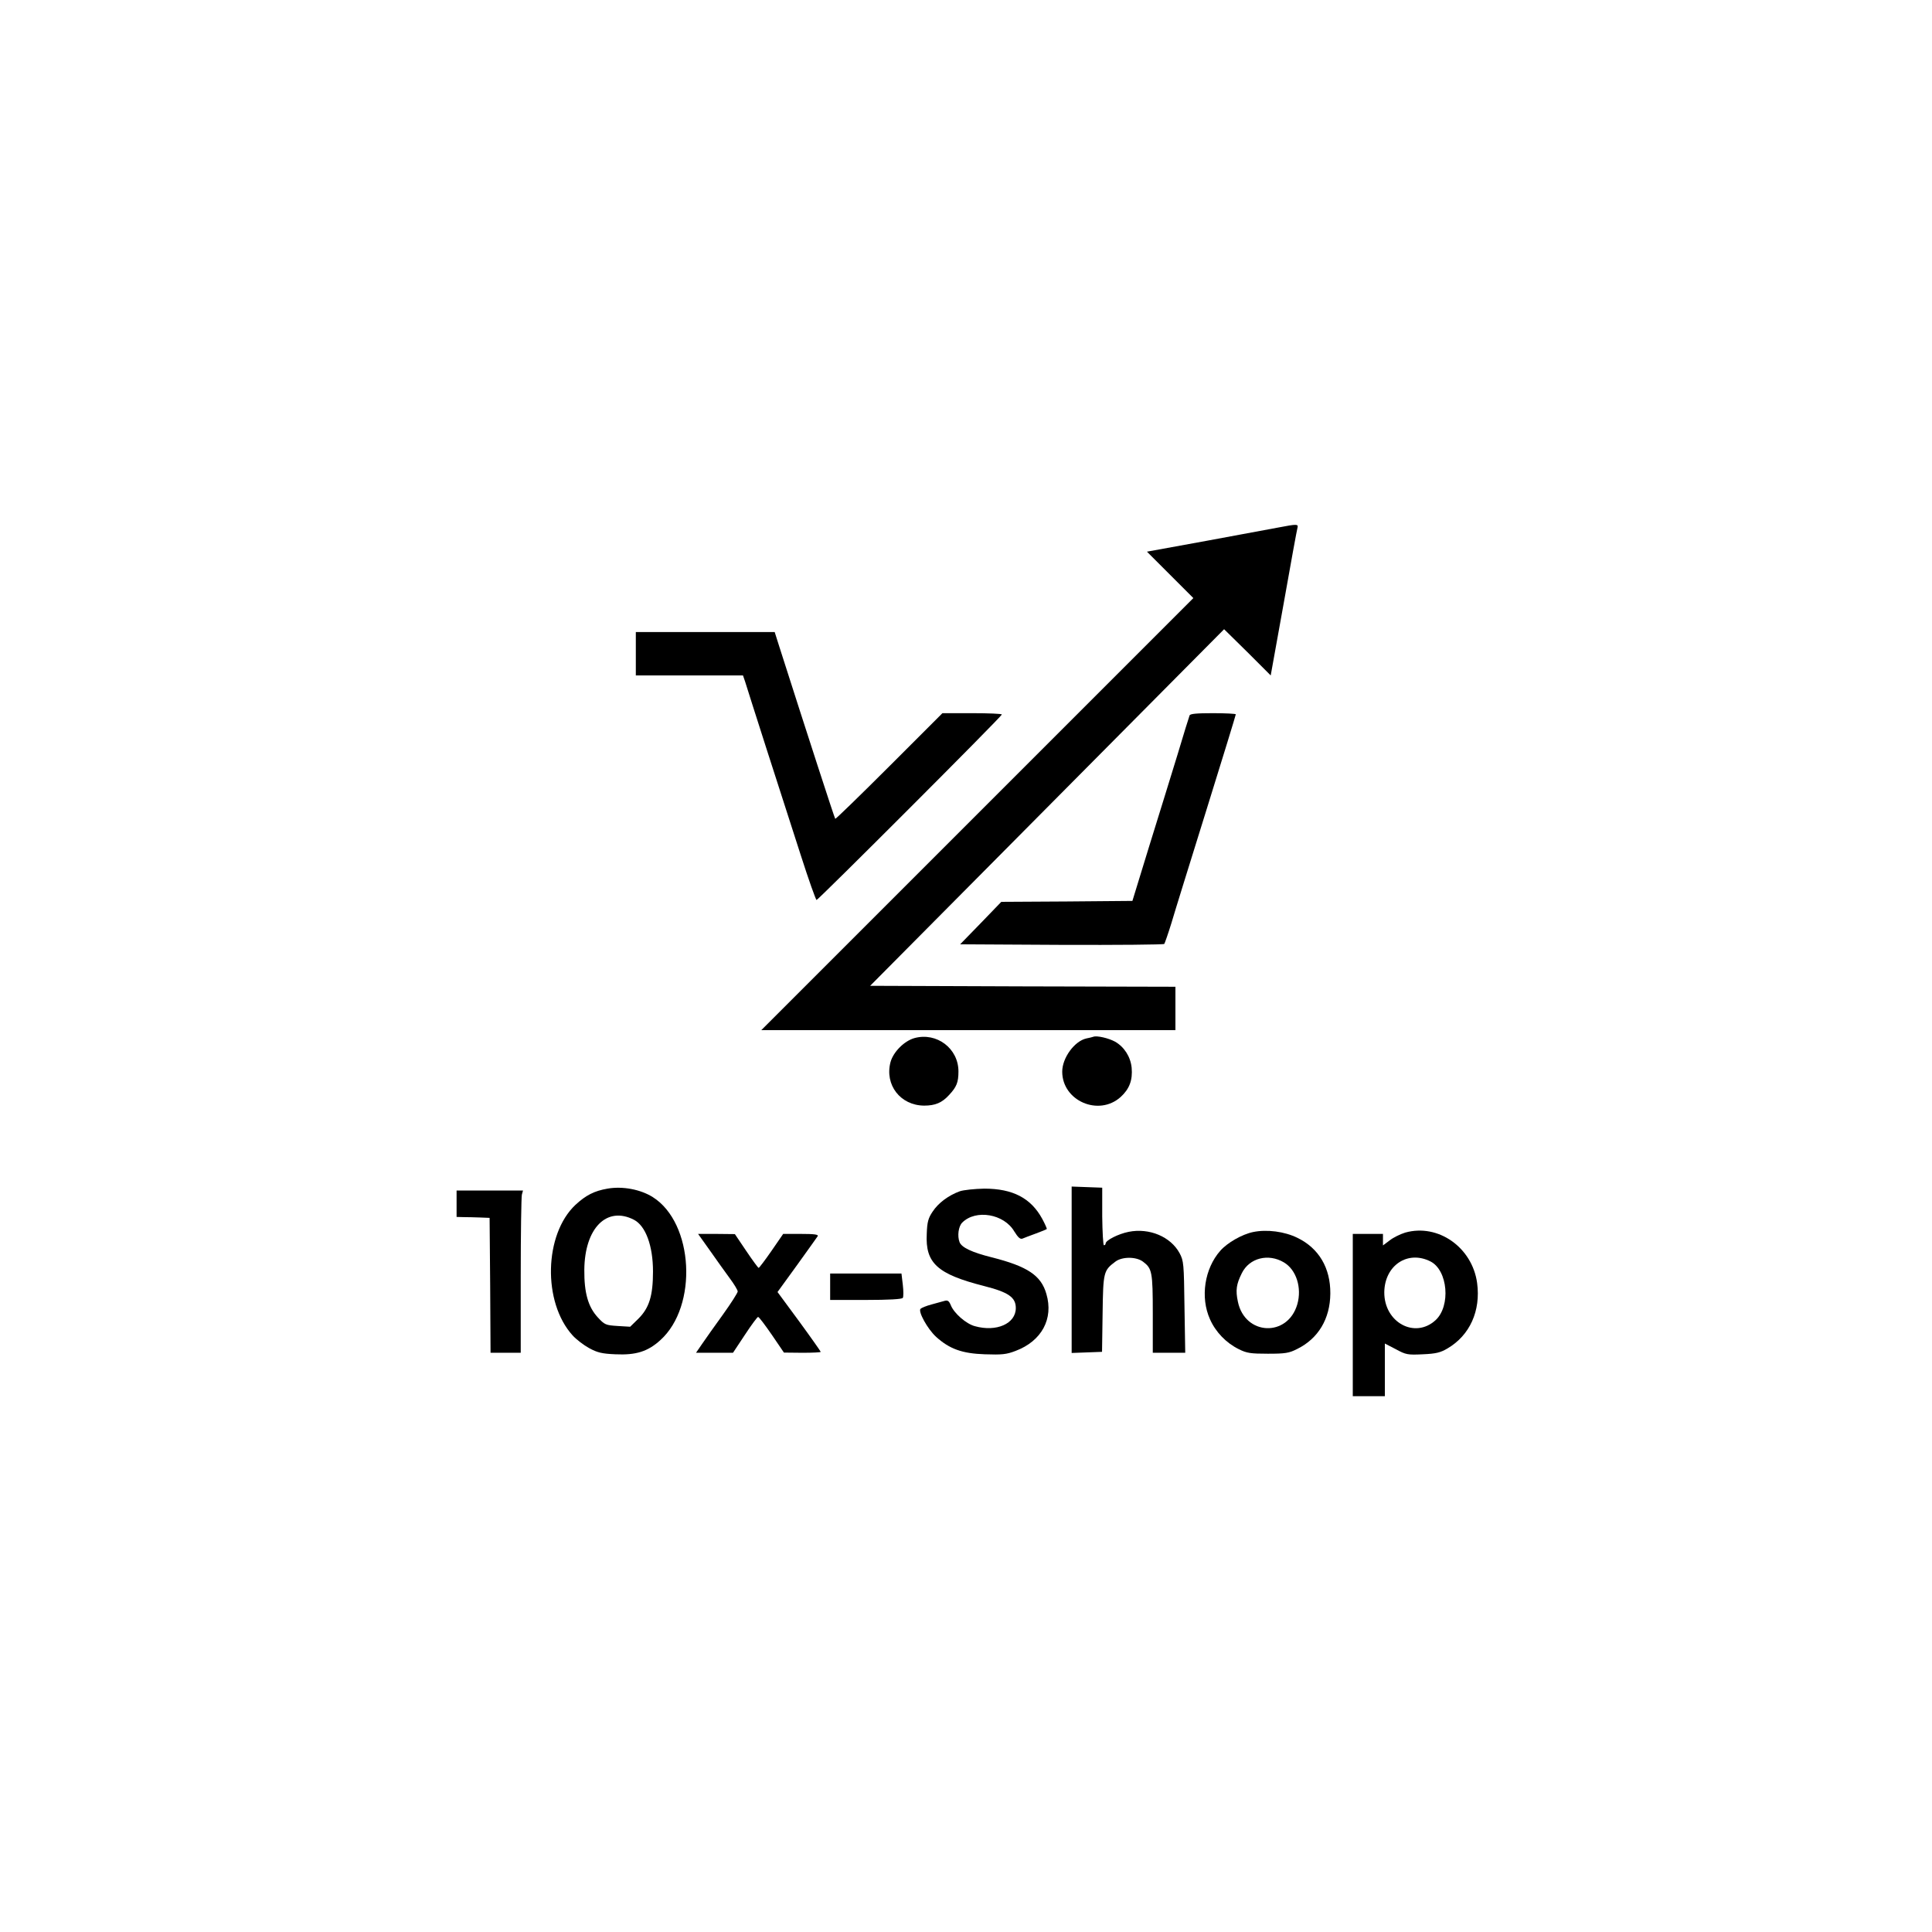
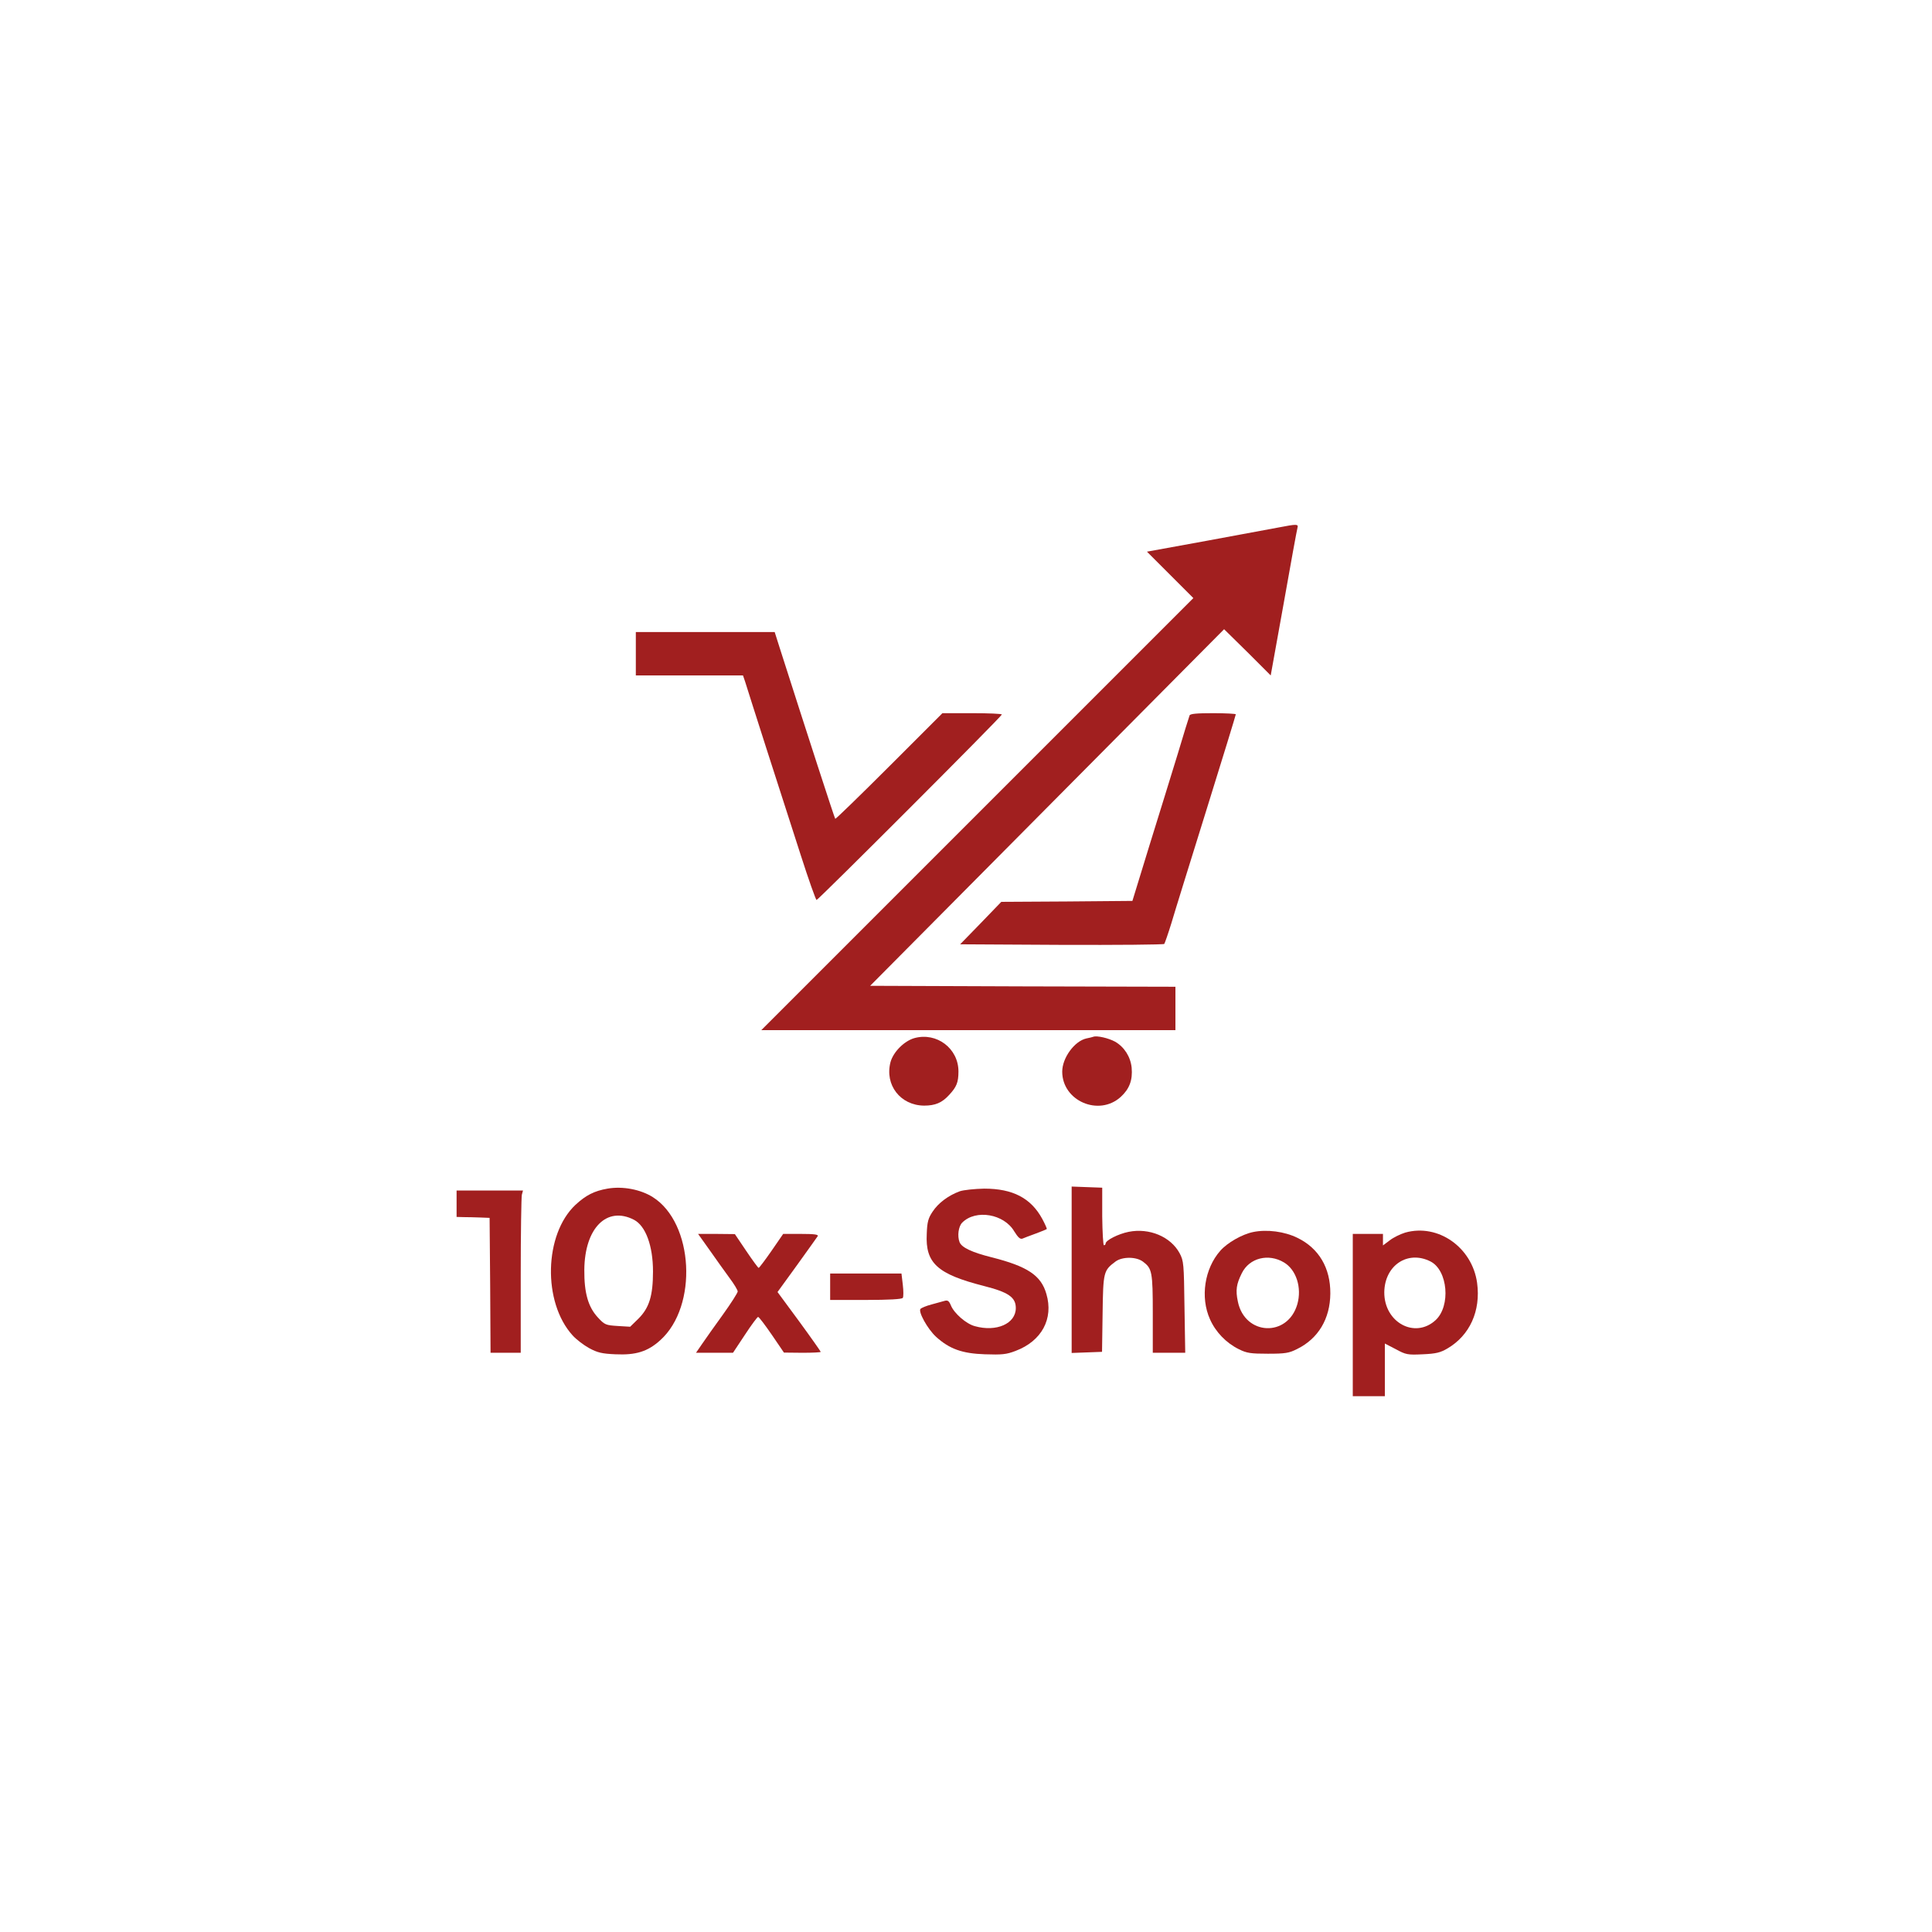
<svg xmlns="http://www.w3.org/2000/svg" version="1.0" width="1024pt" height="1024pt" viewBox="0 0 1024 1024" preserveAspectRatio="xMidYMid meet">
-   <g transform="translate(0,1024) scale(0.1,-0.1)" fill="#000000" stroke="none">
+   <g transform="translate(0,1024) scale(0.1,-0.1)" fill="#a11f1f" stroke="none">
    <path d="M6775 7444 c-38 -7 -211 -39 -383 -71 l-313 -57 123 -123 123 -123 -1145 -1145 -1145 -1145 1098 0 1097 0 0 115 0 115 -809 2 -809 3 938 945 938 945 124 -122 123 -123 69 383 c37 210 70 390 73 400 5 20 -3 20 -102 1z" />
    <path d="M3370 6775 l0 -115 284 0 284 0 11 -32 c5 -18 57 -179 114 -358 58 -179 139 -432 181 -562 42 -131 80 -238 84 -238 9 0 982 973 982 983 0 4 -71 7 -157 7 l-158 0 -282 -282 c-155 -155 -284 -280 -286 -278 -4 4 -148 448 -295 908 l-26 82 -368 0 -368 0 0 -115z" />
    <path d="M6305 6448 c-3 -7 -32 -101 -64 -208 -33 -107 -100 -325 -150 -485 l-89 -290 -347 -3 -348 -2 -109 -113 -109 -112 538 -3 c295 -1 540 1 544 5 3 5 20 53 37 108 16 55 100 325 186 601 86 276 156 504 156 508 0 3 -54 6 -120 6 -87 0 -122 -3 -125 -12z" />
    <path d="M4847 4738 c-54 -15 -112 -73 -127 -127 -32 -121 52 -230 178 -231 59 0 95 15 133 57 39 42 49 66 49 124 0 122 -115 209 -233 177z" />
    <path d="M5795 4745 c-5 -2 -22 -6 -37 -9 -63 -14 -128 -103 -128 -176 0 -155 194 -239 310 -134 46 42 64 89 58 155 -6 58 -39 110 -88 138 -35 19 -96 33 -115 26z" />
    <path d="M3220 3940 c-70 -12 -115 -35 -170 -86 -166 -156 -175 -516 -15 -692 19 -21 58 -51 87 -67 44 -24 68 -30 140 -33 108 -5 171 14 238 75 200 180 177 621 -40 758 -65 41 -160 59 -240 45z m140 -165 c62 -32 101 -138 101 -274 0 -129 -20 -193 -77 -250 l-44 -43 -66 4 c-63 4 -69 6 -105 45 -52 56 -73 131 -72 253 2 221 119 339 263 265z" />
    <path d="M5680 3510 l0 -441 81 3 80 3 3 203 c3 222 5 228 69 276 36 26 109 26 145 -1 48 -36 52 -53 52 -275 l0 -208 86 0 86 0 -4 243 c-3 229 -4 244 -26 285 -47 87 -160 135 -270 113 -55 -11 -122 -45 -122 -62 0 -5 -4 -9 -9 -9 -4 0 -8 69 -9 153 l0 152 -81 3 -81 3 0 -441z" />
    <path d="M5087 3926 c-60 -22 -114 -62 -144 -108 -23 -34 -29 -55 -31 -118 -8 -155 56 -213 303 -276 130 -33 169 -60 169 -117 0 -83 -103 -128 -217 -96 -46 12 -110 68 -127 110 -10 24 -17 29 -34 24 -12 -3 -43 -12 -69 -19 -27 -7 -53 -18 -58 -23 -14 -14 37 -107 83 -149 71 -64 138 -88 258 -92 90 -3 114 -1 163 18 138 52 202 170 163 302 -28 98 -100 146 -290 194 -104 26 -159 52 -170 80 -13 33 -6 84 14 104 72 72 222 46 276 -47 20 -32 31 -42 43 -38 9 4 41 16 71 27 30 11 57 22 58 24 2 1 -9 26 -24 54 -60 110 -156 160 -307 160 -51 -1 -109 -7 -130 -14z" />
    <path d="M2420 3860 l0 -70 38 -1 c20 0 60 -1 87 -2 l50 -2 3 -357 2 -358 80 0 80 0 0 408 c0 224 3 417 6 430 l6 22 -176 0 -176 0 0 -70z" />
    <path d="M6642 3710 c-59 -12 -137 -57 -174 -99 -84 -95 -107 -247 -55 -363 30 -68 86 -126 153 -159 42 -21 63 -24 154 -24 91 0 112 3 155 25 112 55 175 160 176 294 1 136 -61 240 -174 295 -69 34 -162 46 -235 31z m163 -161 c66 -39 96 -135 71 -222 -51 -176 -278 -166 -315 14 -13 61 -8 93 21 151 40 81 141 106 223 57z" />
    <path d="M7448 3707 c-26 -8 -63 -26 -82 -41 l-36 -27 0 30 0 31 -80 0 -80 0 0 -430 0 -430 85 0 85 0 0 139 0 140 58 -30 c53 -29 63 -31 143 -27 70 3 94 9 131 31 118 69 177 199 157 347 -26 189 -207 316 -381 267z m134 -153 c92 -47 108 -236 27 -311 -110 -101 -273 -12 -272 148 2 143 125 224 245 163z" />
    <path d="M3762 3613 c34 -49 81 -114 105 -147 24 -32 43 -64 43 -71 0 -7 -35 -62 -78 -122 -43 -59 -92 -129 -110 -155 l-33 -48 98 0 98 0 63 95 c34 52 66 95 70 95 5 0 37 -43 73 -95 l64 -94 98 -1 c53 0 97 2 97 5 0 2 -51 75 -114 161 l-115 156 103 142 c57 79 106 148 110 154 5 9 -19 12 -88 12 l-95 0 -62 -90 c-34 -49 -65 -90 -68 -90 -3 0 -33 41 -66 90 l-60 89 -97 1 -98 0 62 -87z" />
    <path d="M4400 3420 l0 -70 189 0 c122 0 192 4 196 11 4 5 4 37 0 70 l-7 59 -189 0 -189 0 0 -70z" />
  </g>
</svg>
